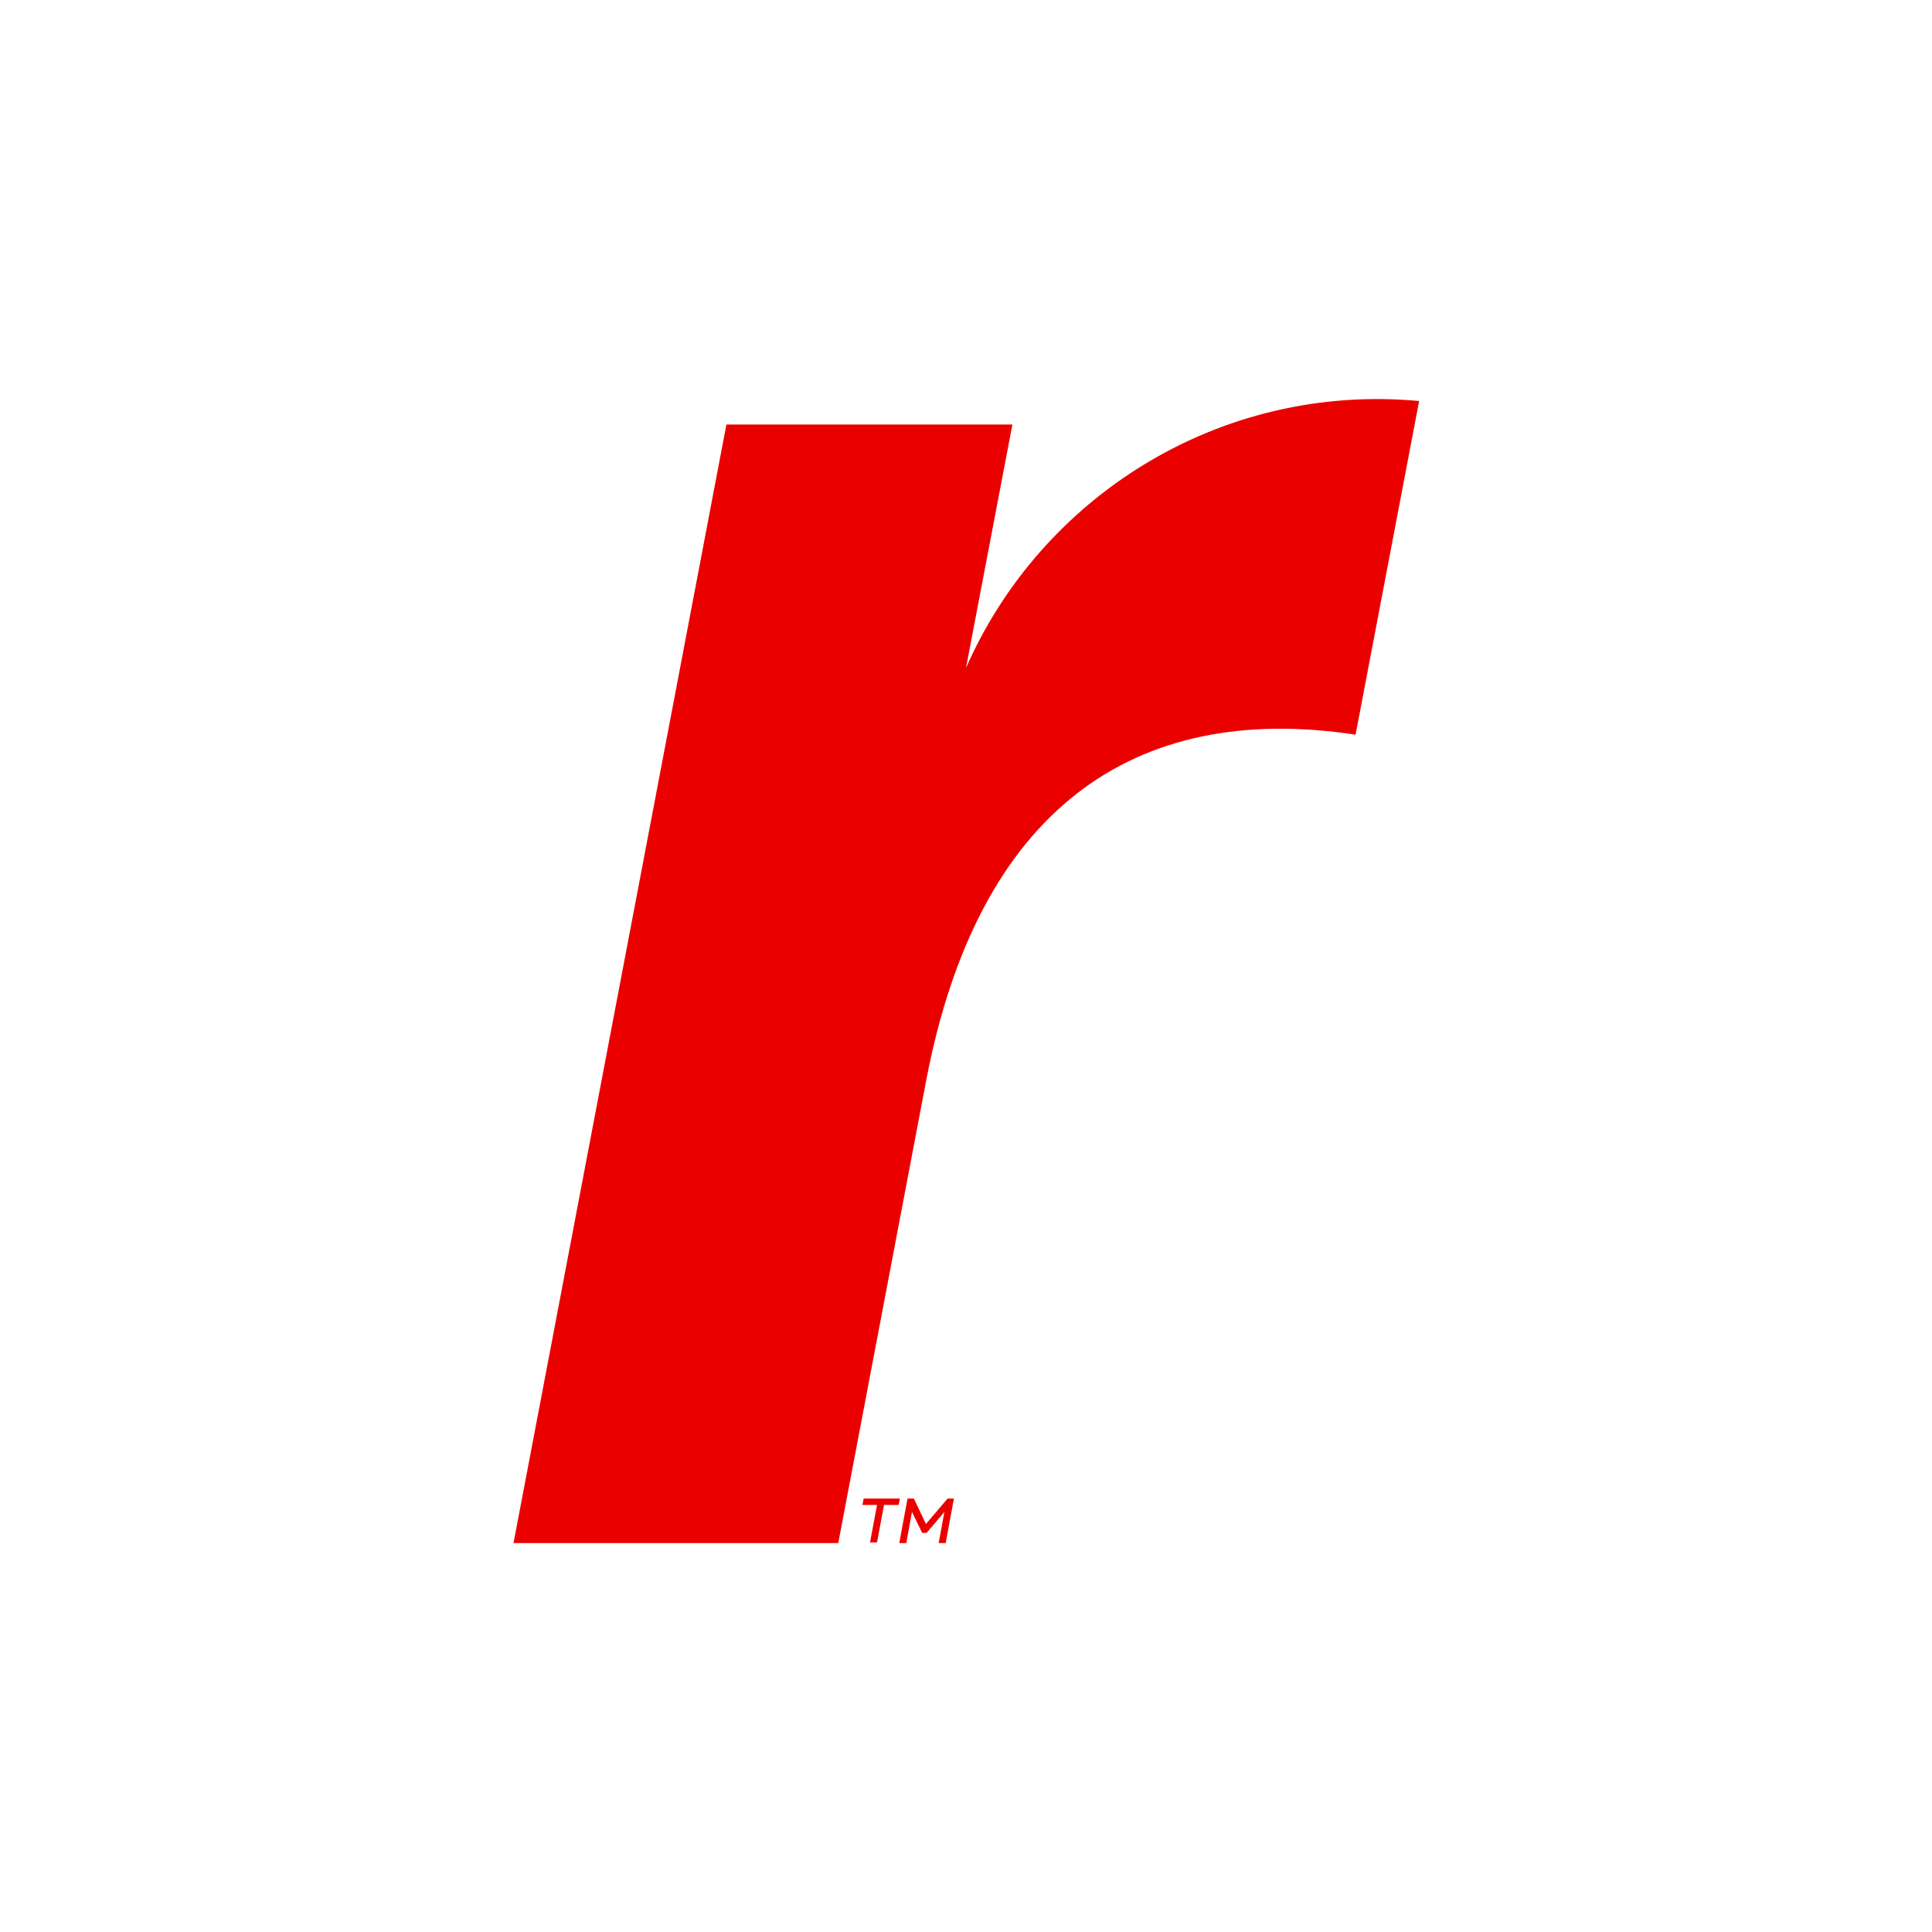
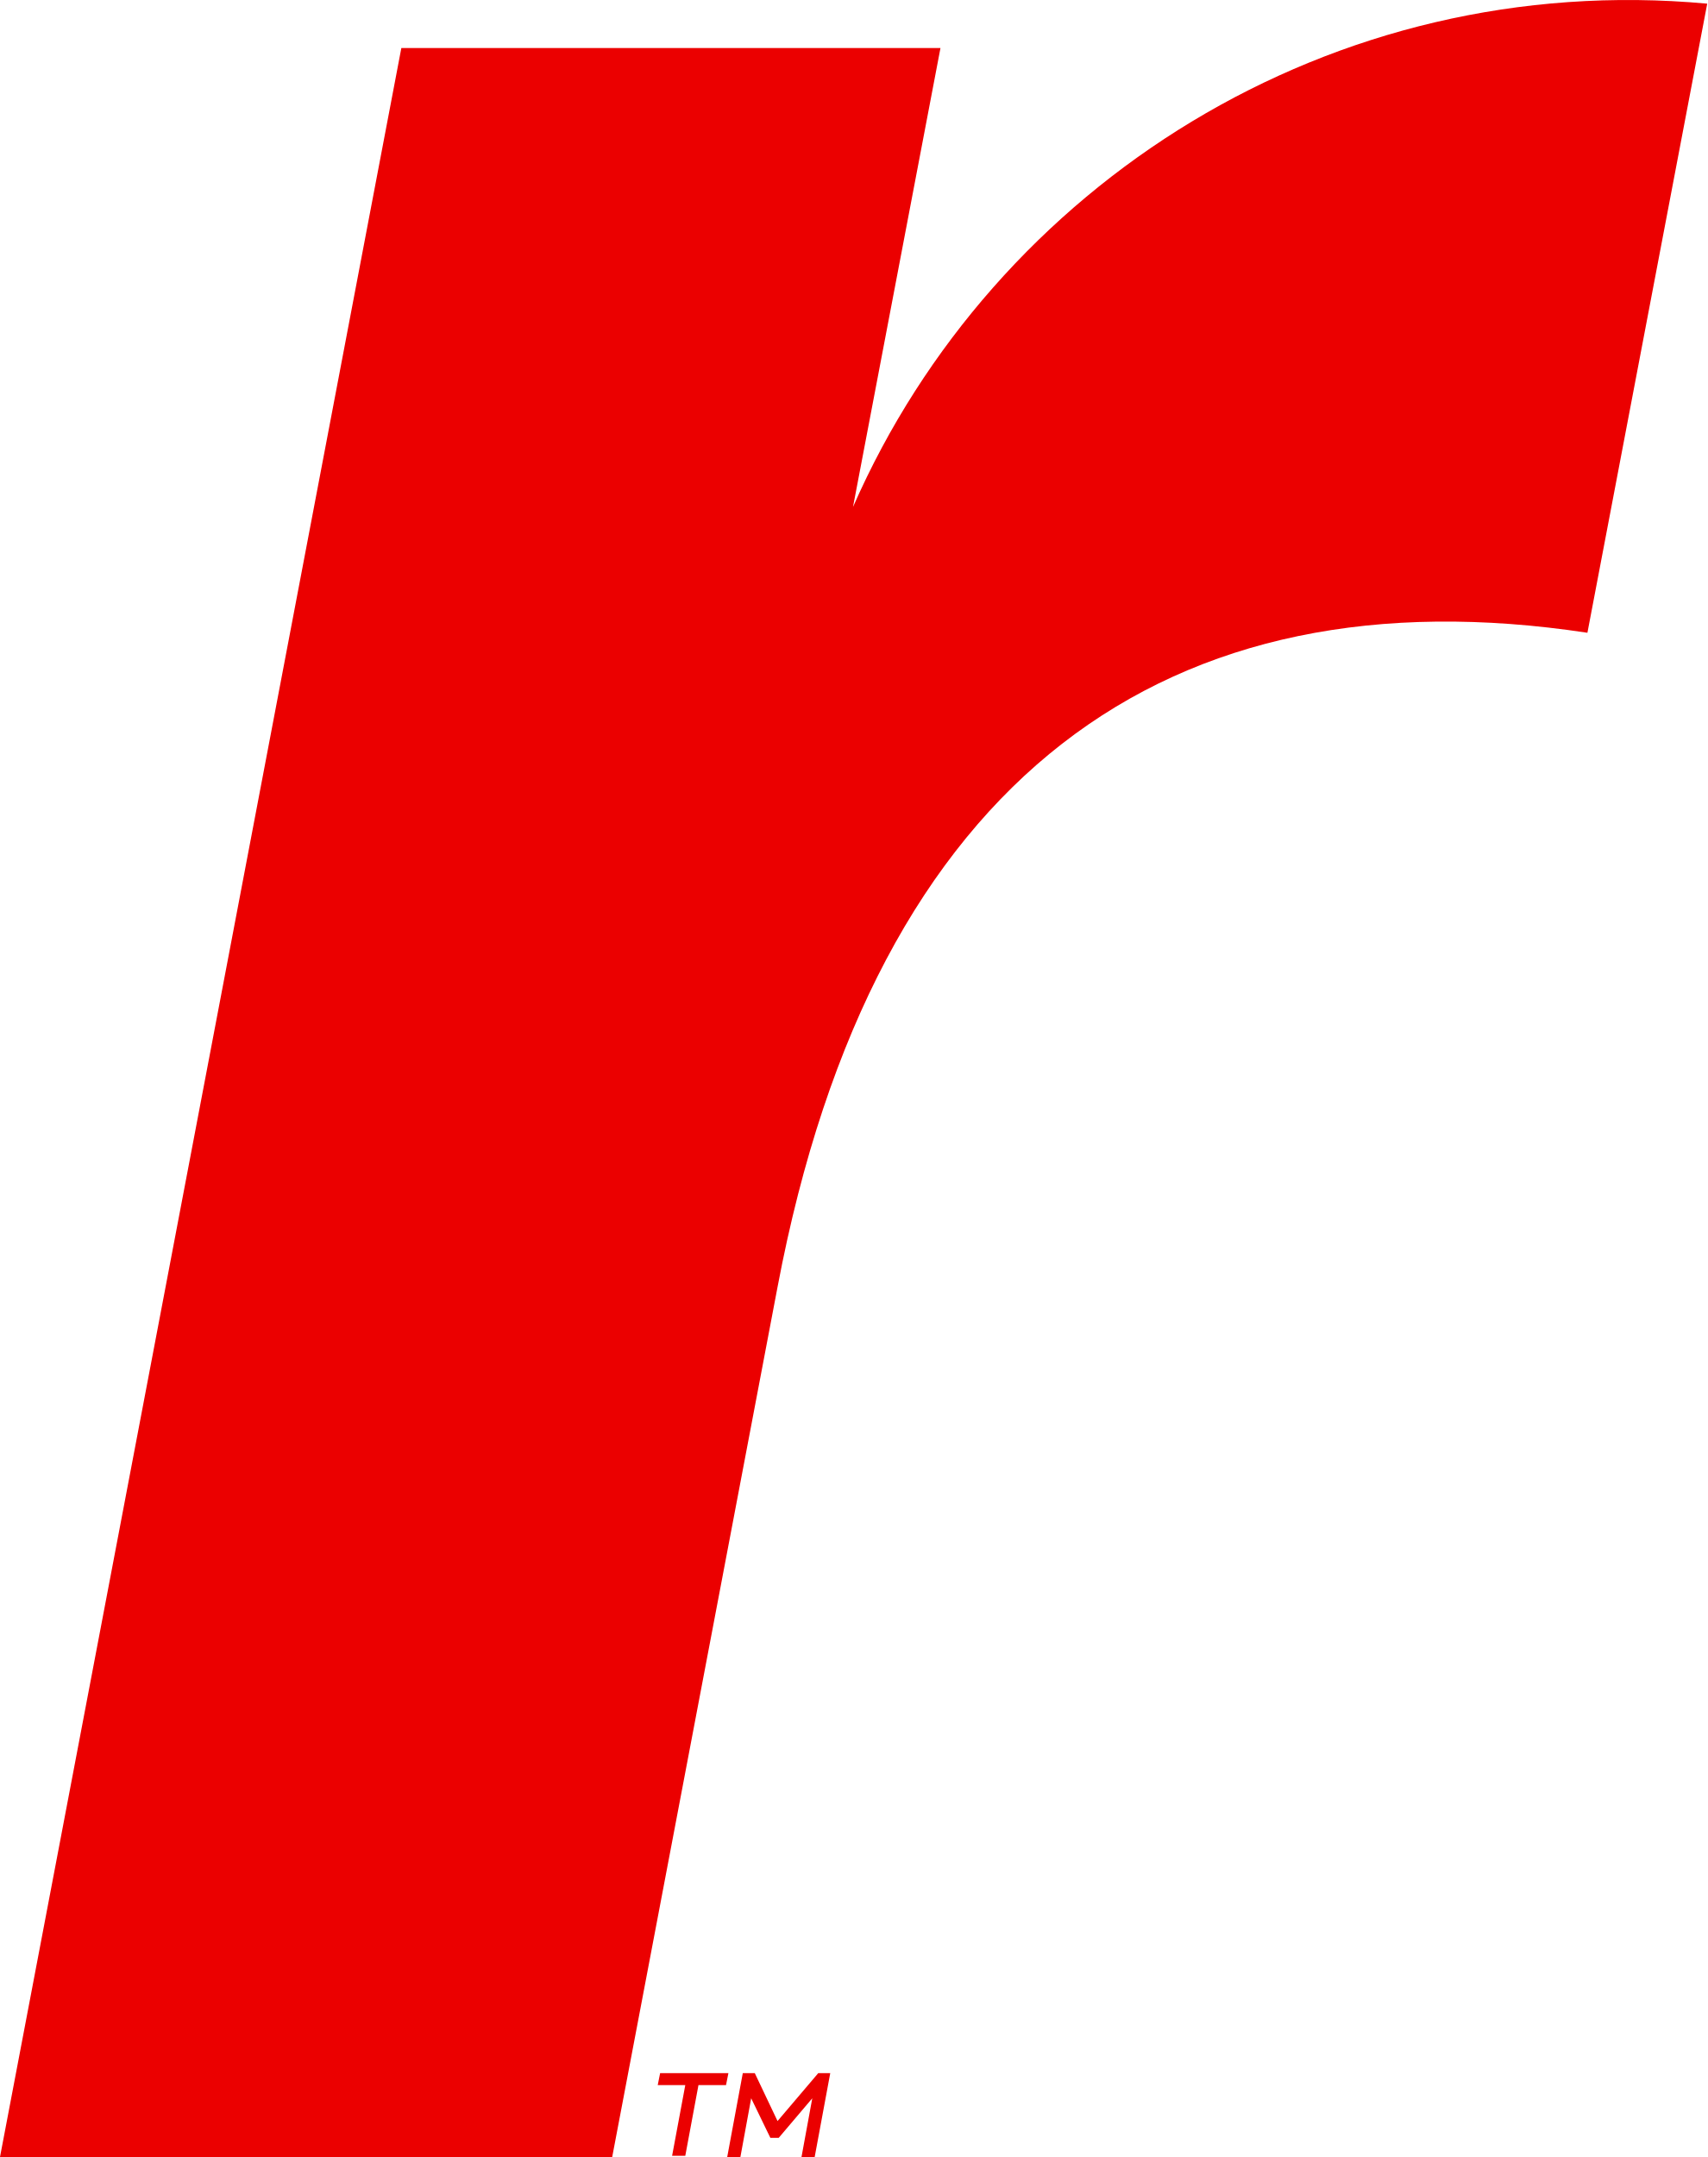
- <svg xmlns="http://www.w3.org/2000/svg" enable-background="new 0 0 304 304" viewBox="0 0 304 304">
-   <path d="m141.6 235.8-.2 1h-2.3l-1.1 5.9h-1.1l1.1-5.9h-2.3l.2-1zm8.5 0-1.3 7h-1.1l.9-4.9-2.8 3.3h-.7l-1.6-3.3-.9 4.9h-1.1l1.3-7h1l1.9 4 3.4-4zm1.9-130.7 7.3-38.3h-45l-33.5 176h51.1l13.8-72.6c8.1-42.8 32.7-59.9 67.6-54.6l10-52.5c-31.4-2.9-59.5 15.1-71.3 42z" fill="#eb0000" />
+ <svg xmlns="http://www.w3.org/2000/svg" enable-background="new 0 0 304 304" viewBox="0 0 142.5 180.006" version="1.1" id="svg1" width="142.5" height="180.006">
+   <defs id="defs1" />
+   <path d="m 60.8,173.006 -0.2,1 h -2.3 l -1.1,5.9 h -1.1 l 1.1,-5.9 h -2.3 l 0.2,-1 z m 8.5,0 -1.3,7 h -1.1 l 0.9,-4.9 -2.8,3.3 h -0.7 l -1.6,-3.3 -0.9,4.9 h -1.1 l 1.3,-7 h 1 l 1.9,4 3.4,-4 z M 71.2,42.306 78.5,4.006 h -45 L 0,180.006 h 51.1 l 13.8,-72.6 C 73,64.606 97.6,47.506 132.5,52.806 l 10,-52.5 C 111.1,-2.594 83,15.406 71.2,42.306 Z" fill="#eb0000" id="path1" />
</svg>
